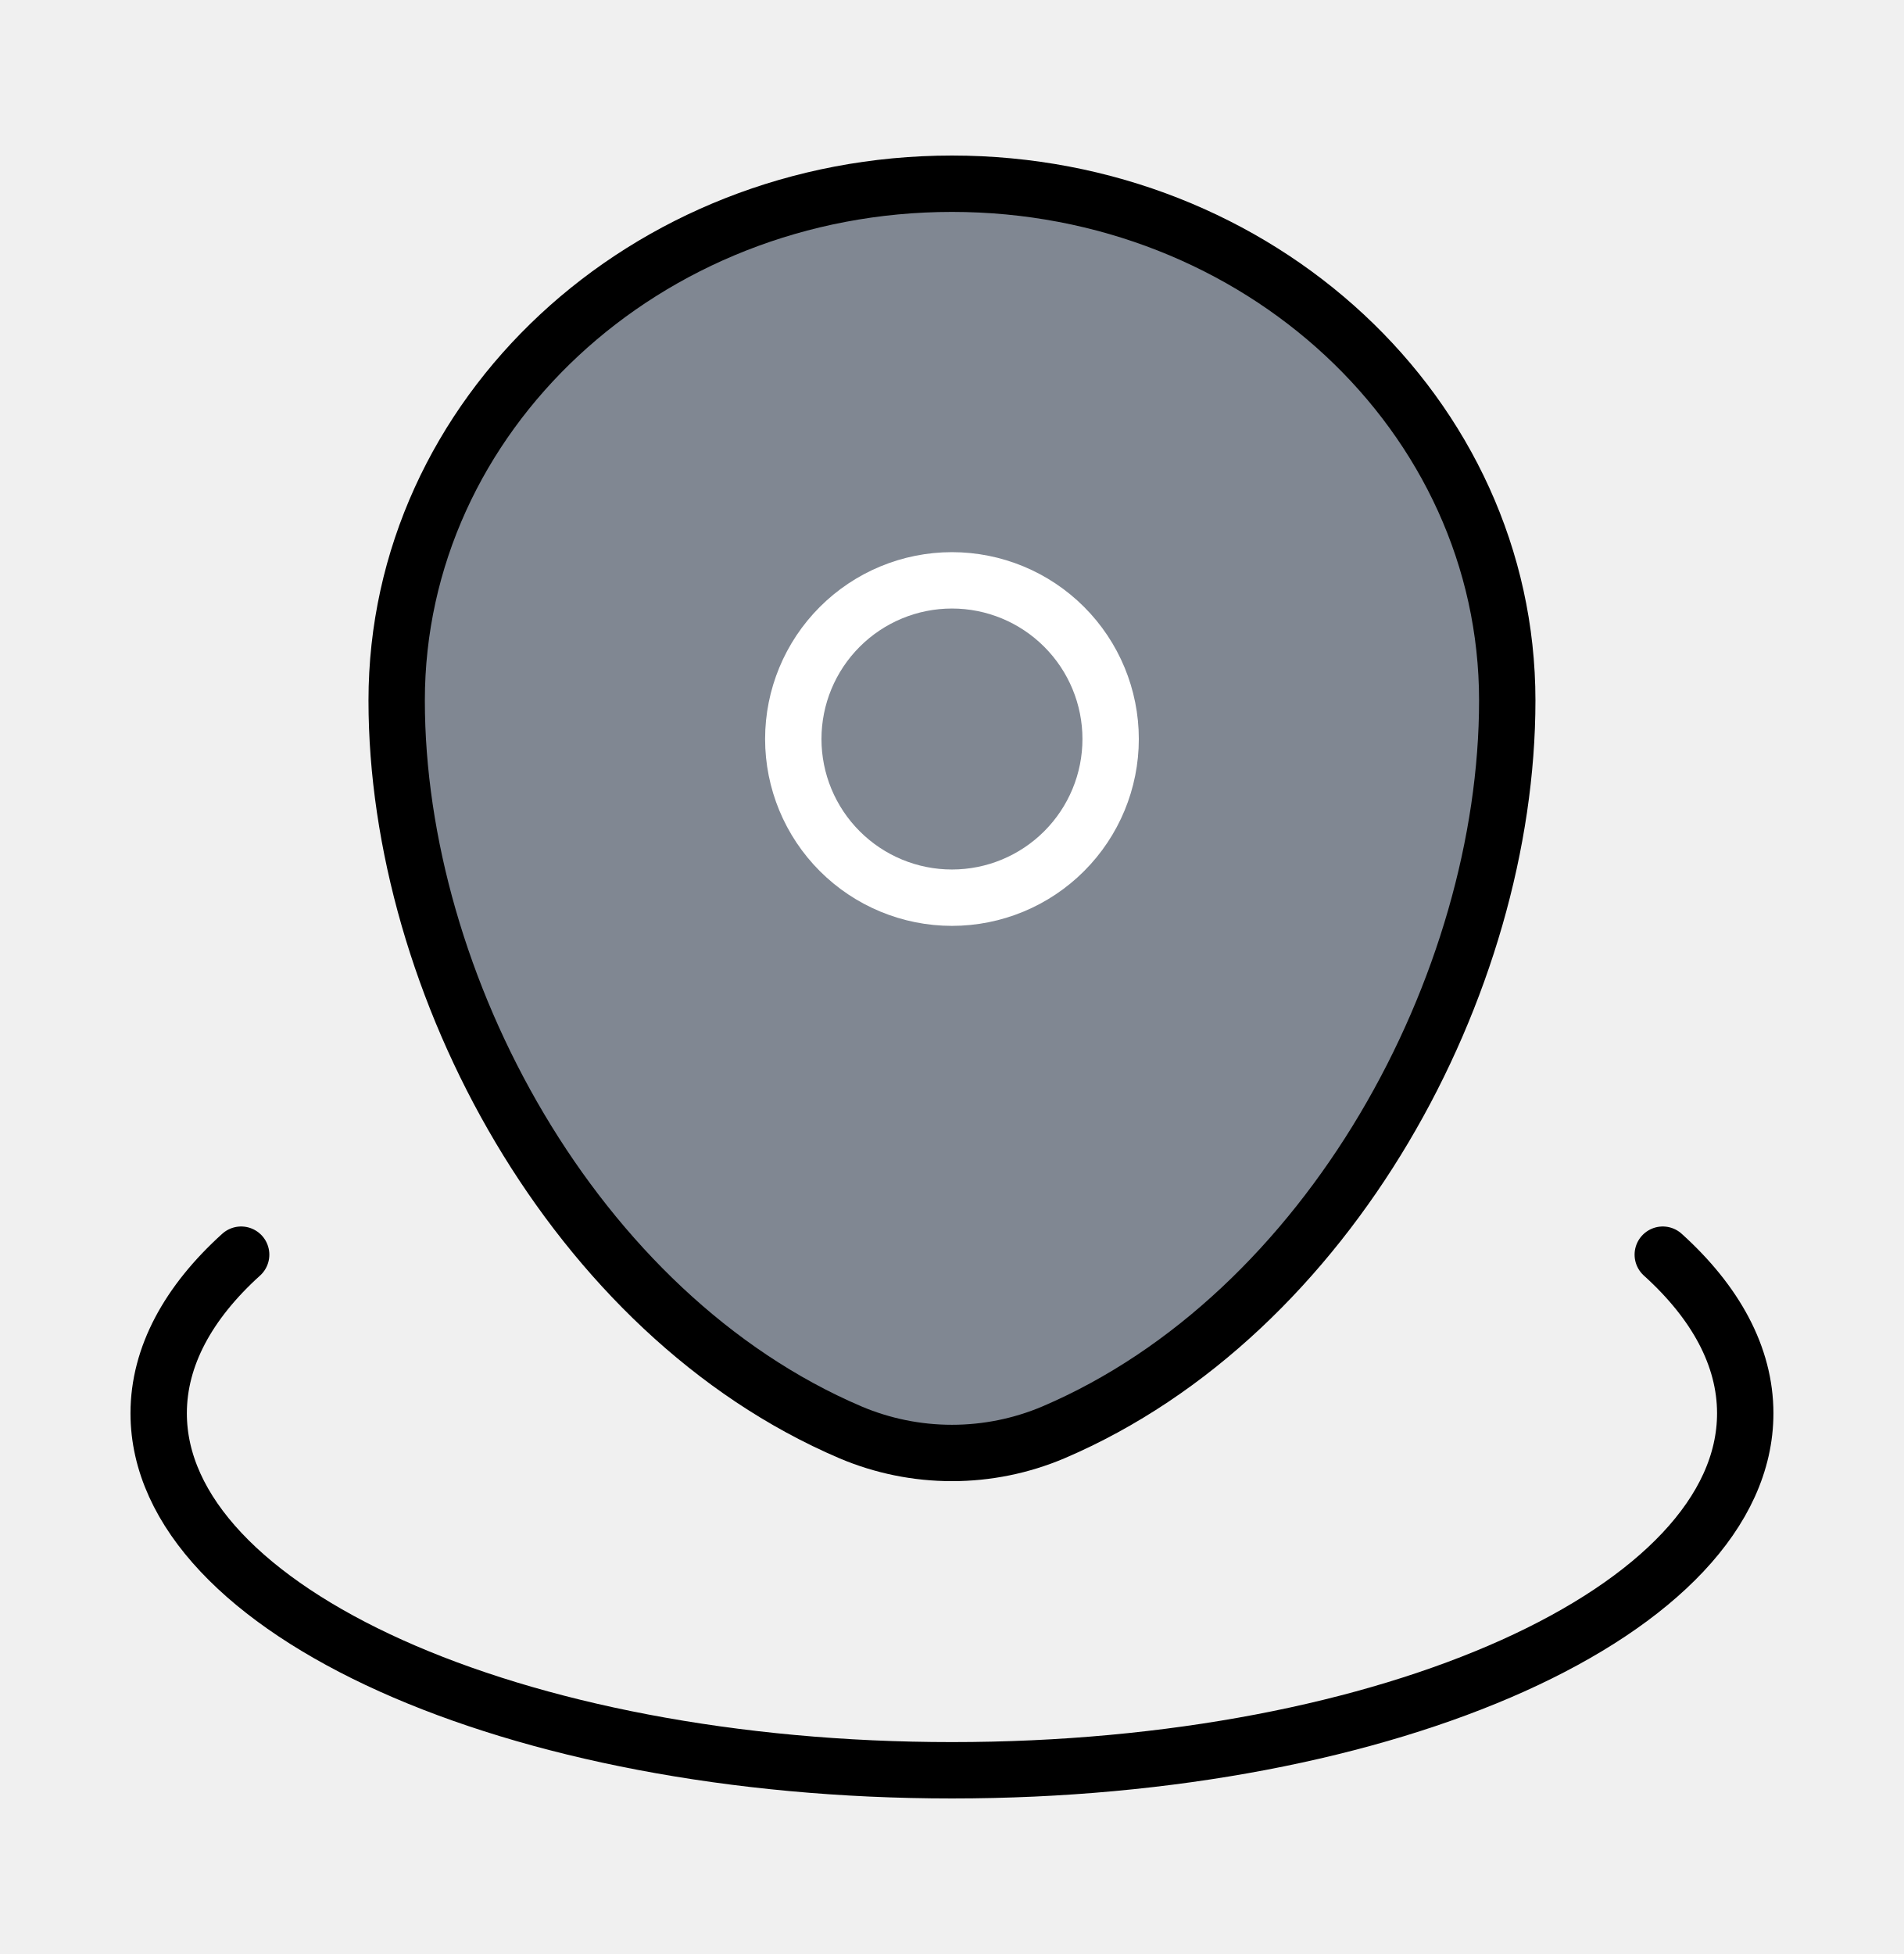
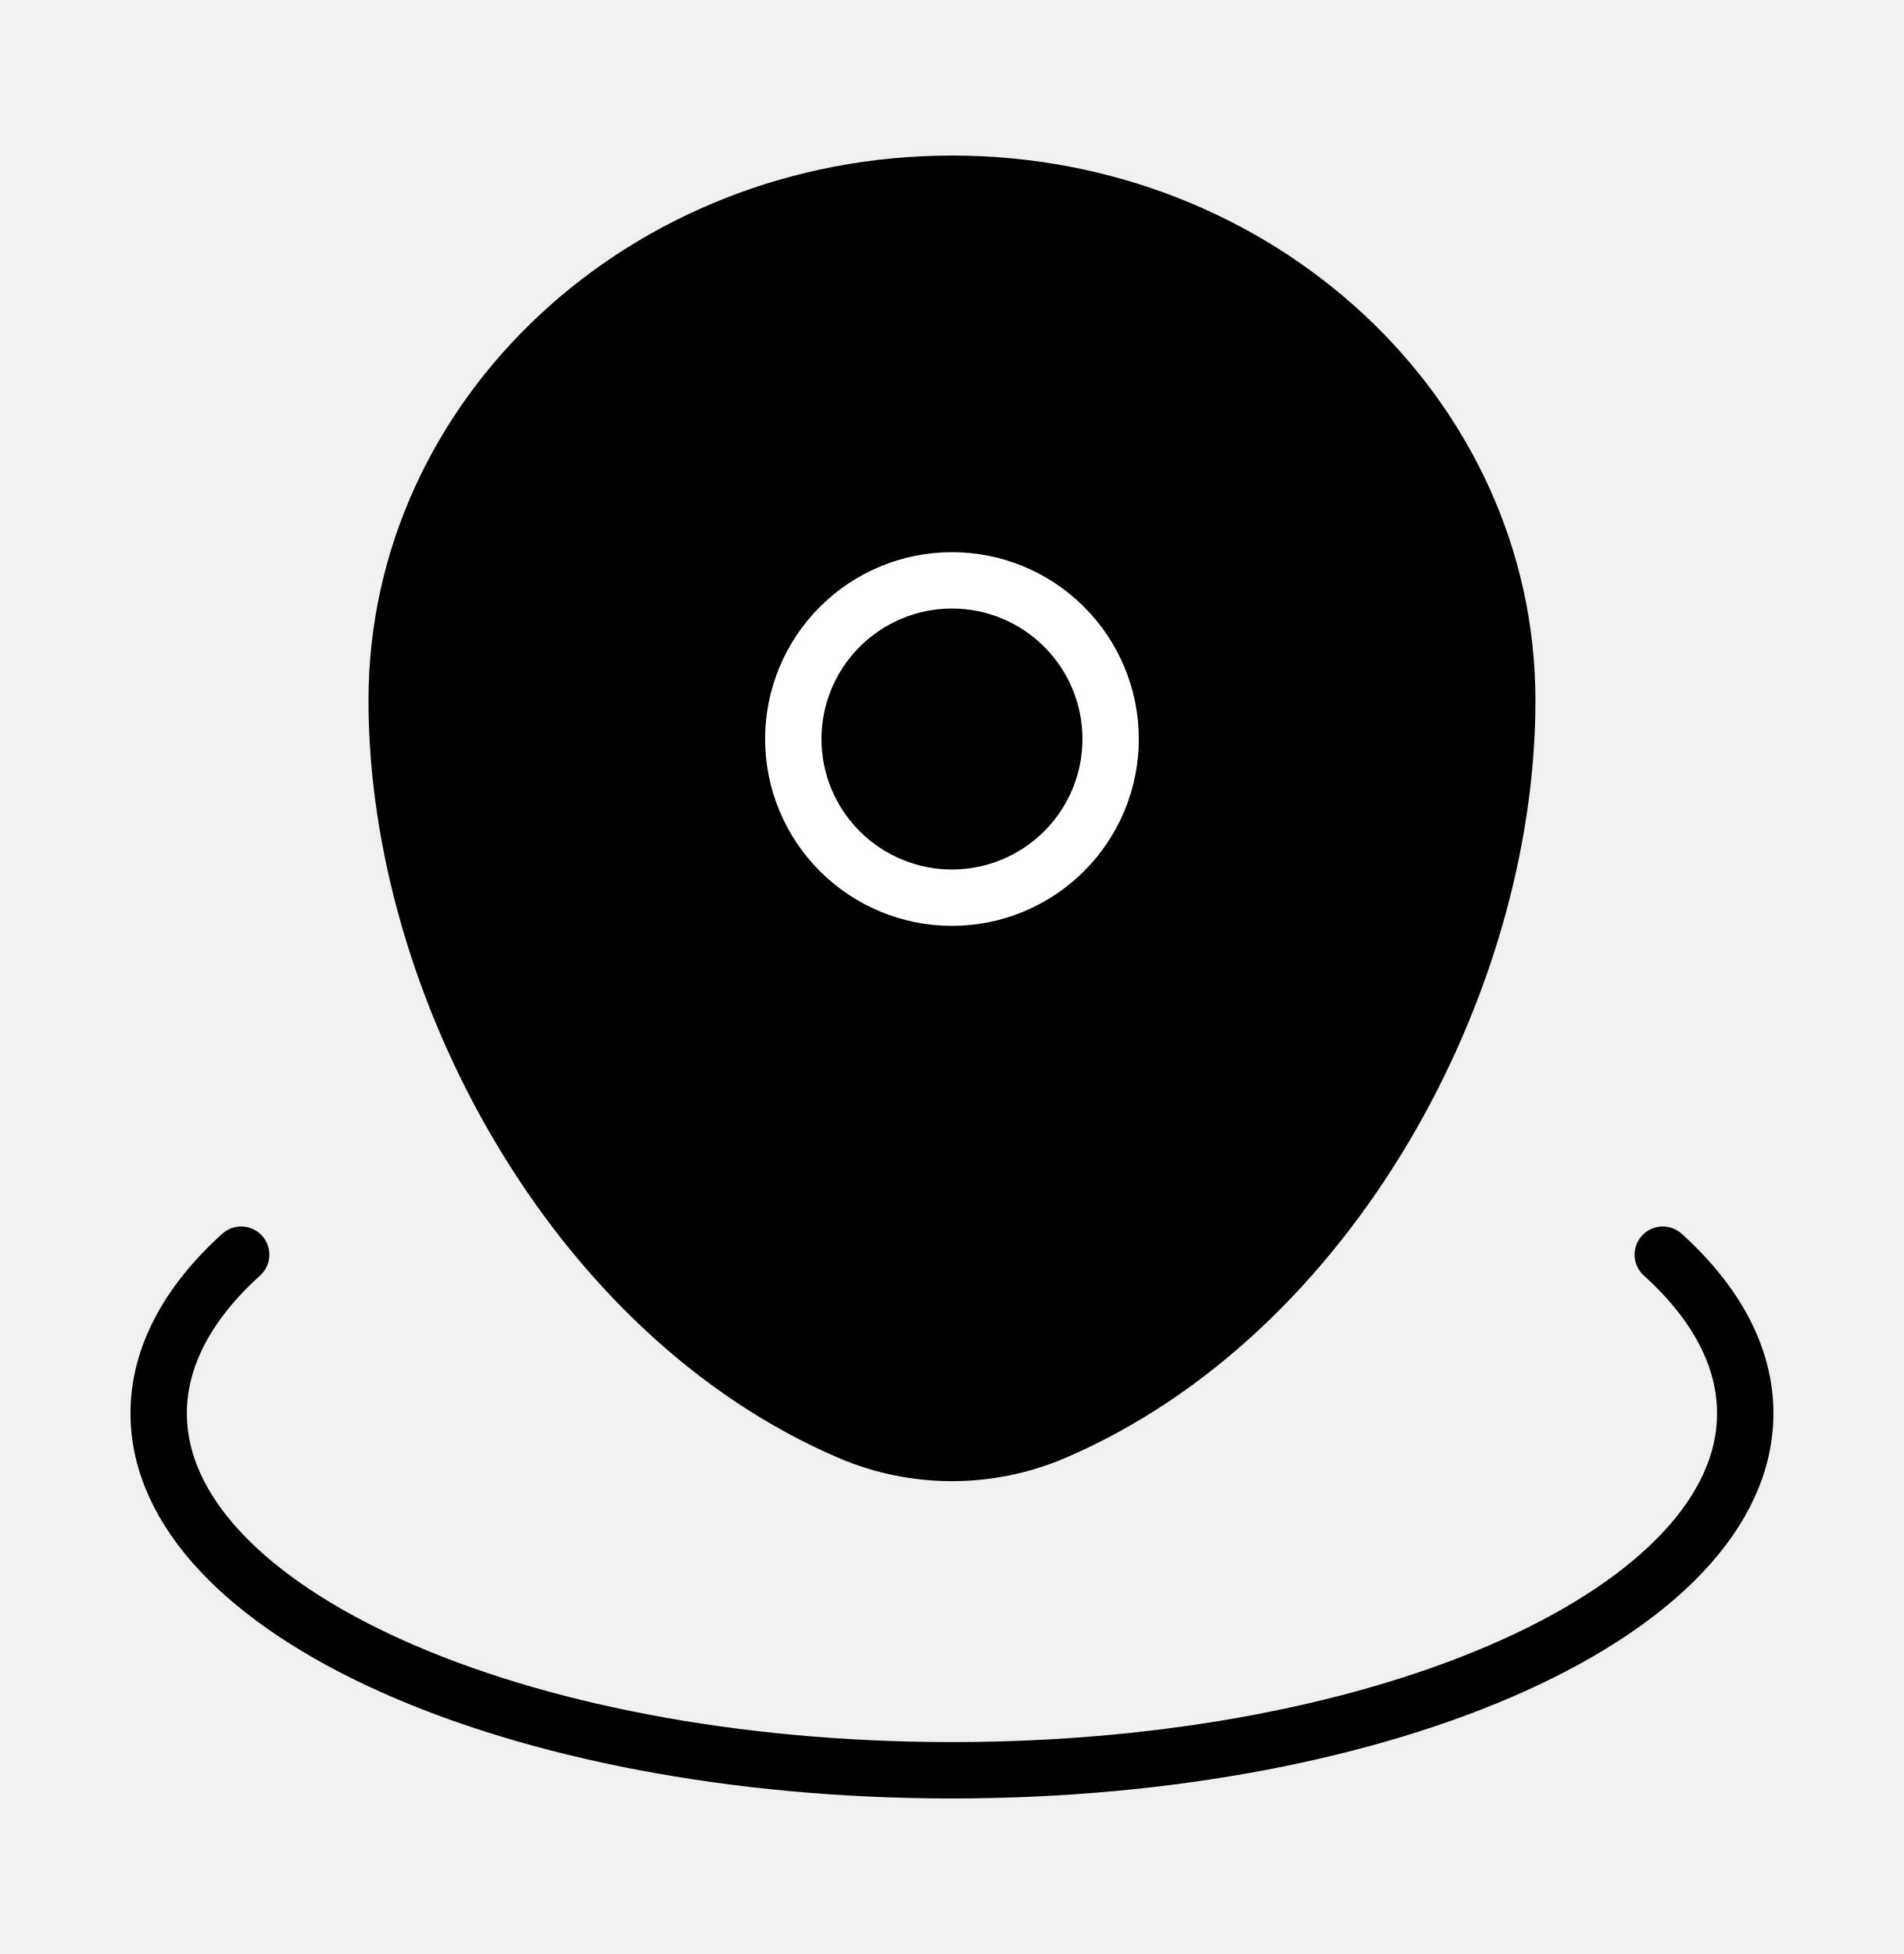
<svg xmlns="http://www.w3.org/2000/svg" width="38" height="39" viewBox="0 0 38 39" fill="none">
-   <path d="M7.917 13.982C7.917 8.285 12.879 3.667 19 3.667C25.121 3.667 30.083 8.285 30.083 13.982C30.083 19.635 26.546 26.229 21.027 28.588C20.386 28.86 19.696 29 19 29C18.304 29 17.614 28.86 16.973 28.588C11.454 26.229 7.917 19.633 7.917 13.982Z" fill="#808792" stroke="currentColor" stroke-width="1.125" />
+   <path d="M7.917 13.982C7.917 8.285 12.879 3.667 19 3.667C25.121 3.667 30.083 8.285 30.083 13.982C30.083 19.635 26.546 26.229 21.027 28.588C20.386 28.86 19.696 29 19 29C18.304 29 17.614 28.86 16.973 28.588C11.454 26.229 7.917 19.633 7.917 13.982Z" fill="currentColor" stroke="currentColor" stroke-width="1.125" />
  <path d="M22.167 14.75C22.167 15.59 21.833 16.395 21.239 16.989C20.645 17.583 19.84 17.917 19 17.917C18.16 17.917 17.355 17.583 16.761 16.989C16.167 16.395 15.833 15.59 15.833 14.75C15.833 13.91 16.167 13.105 16.761 12.511C17.355 11.917 18.16 11.583 19 11.583C19.84 11.583 20.645 11.917 21.239 12.511C21.833 13.105 22.167 13.91 22.167 14.75Z" stroke="white" stroke-width="1.125" />
  <path d="M33.187 25.042C34.241 25.995 34.833 27.072 34.833 28.208C34.833 32.143 27.745 35.333 19 35.333C10.255 35.333 3.167 32.143 3.167 28.208C3.167 27.072 3.759 25.995 4.813 25.042" stroke="currentColor" stroke-width="1.125" stroke-linecap="round" />
</svg>
